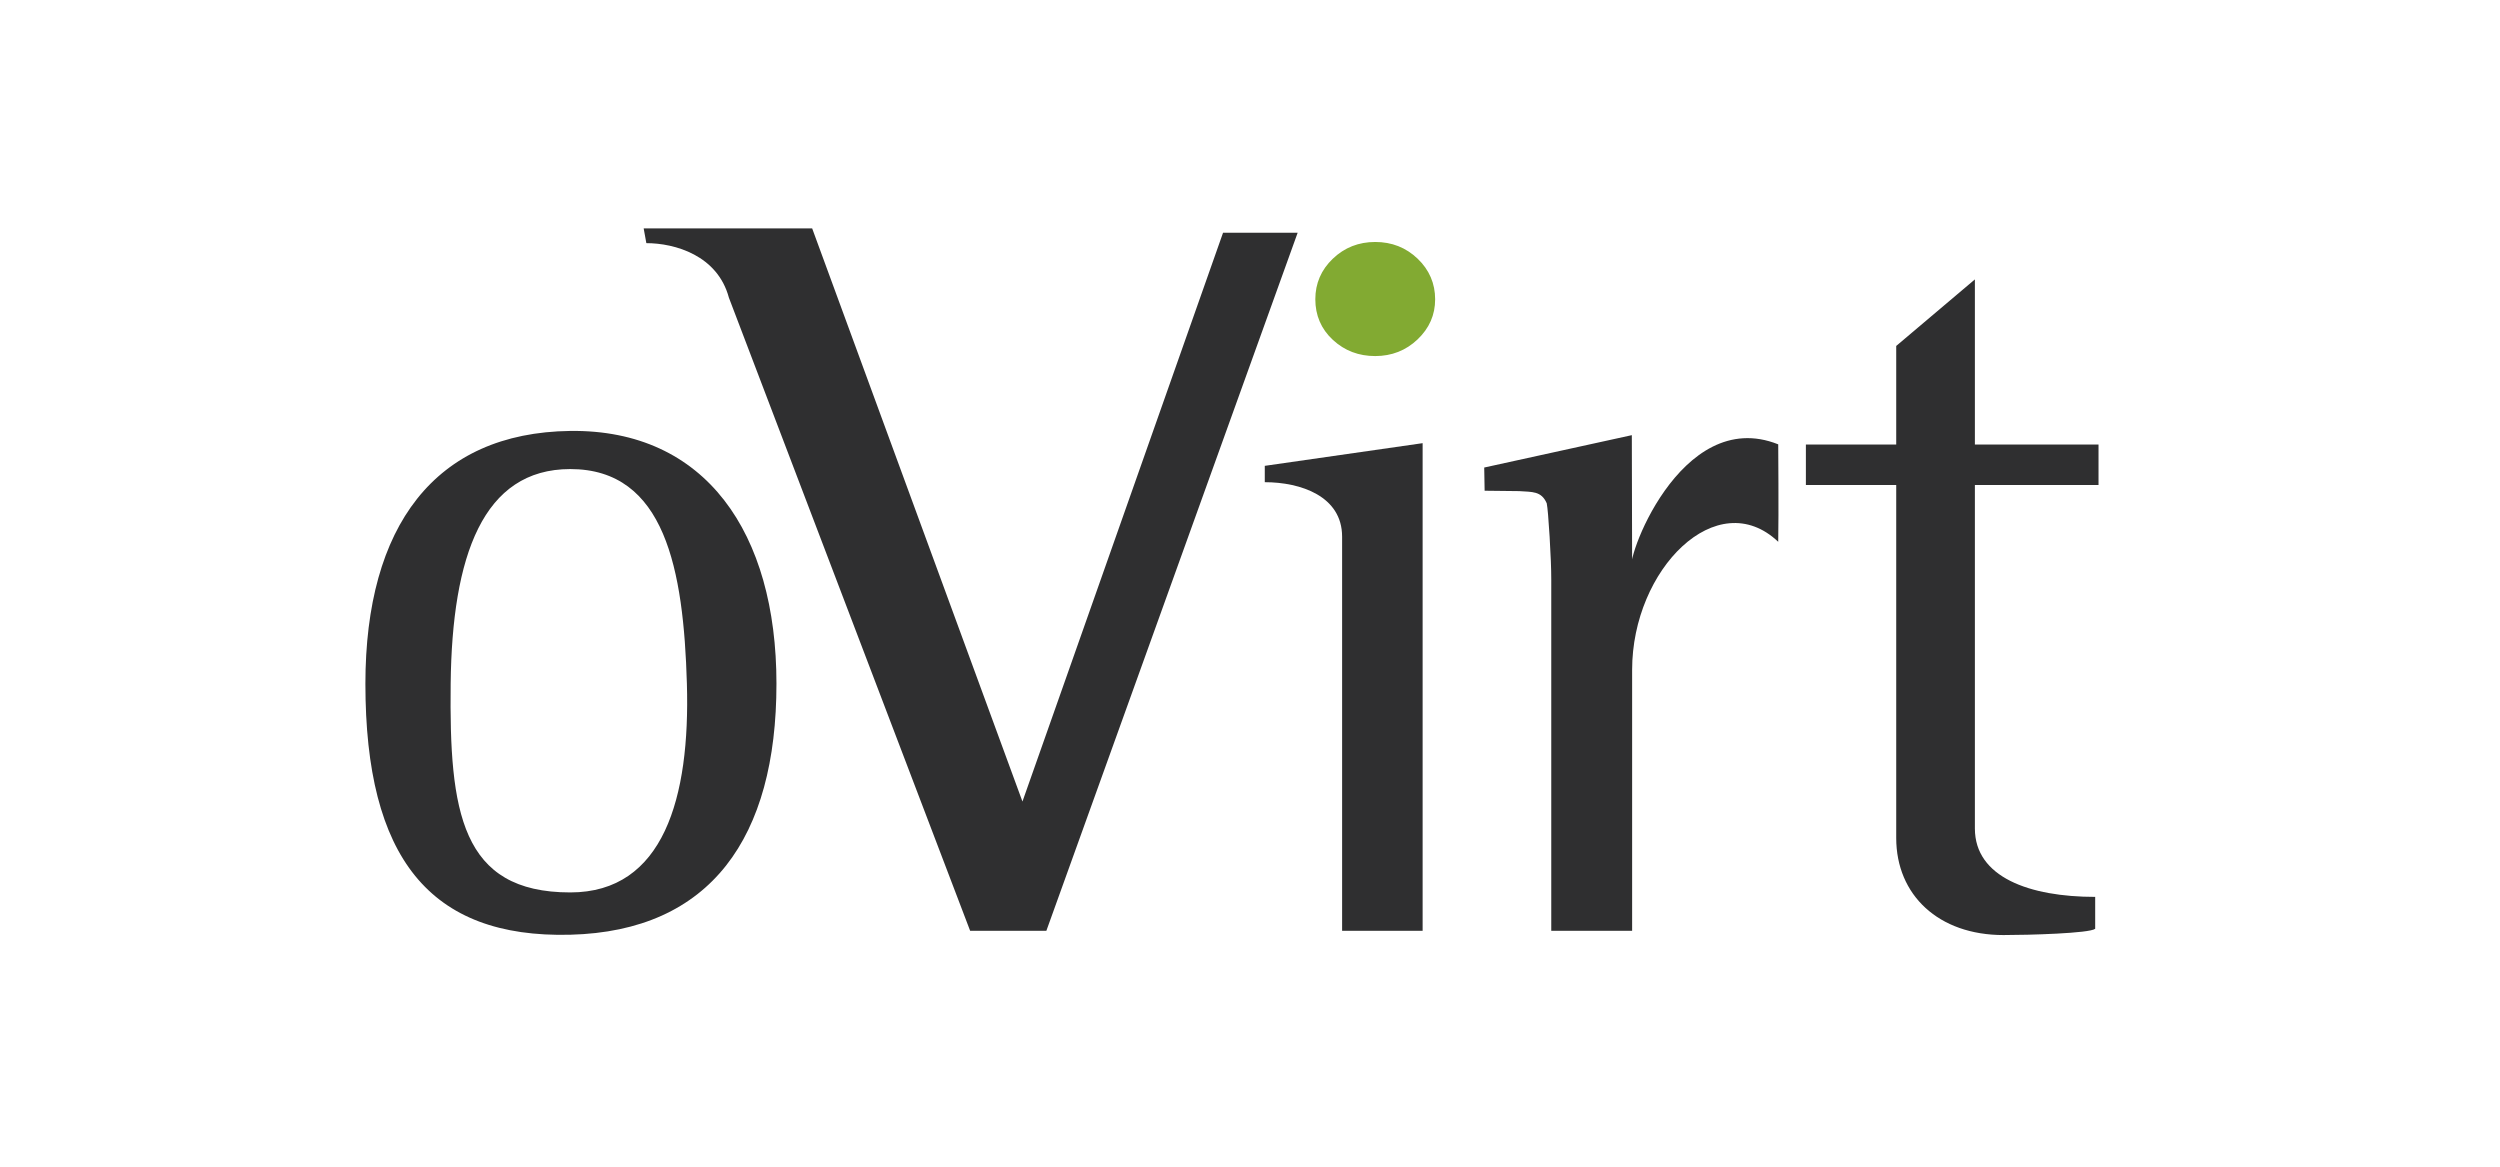
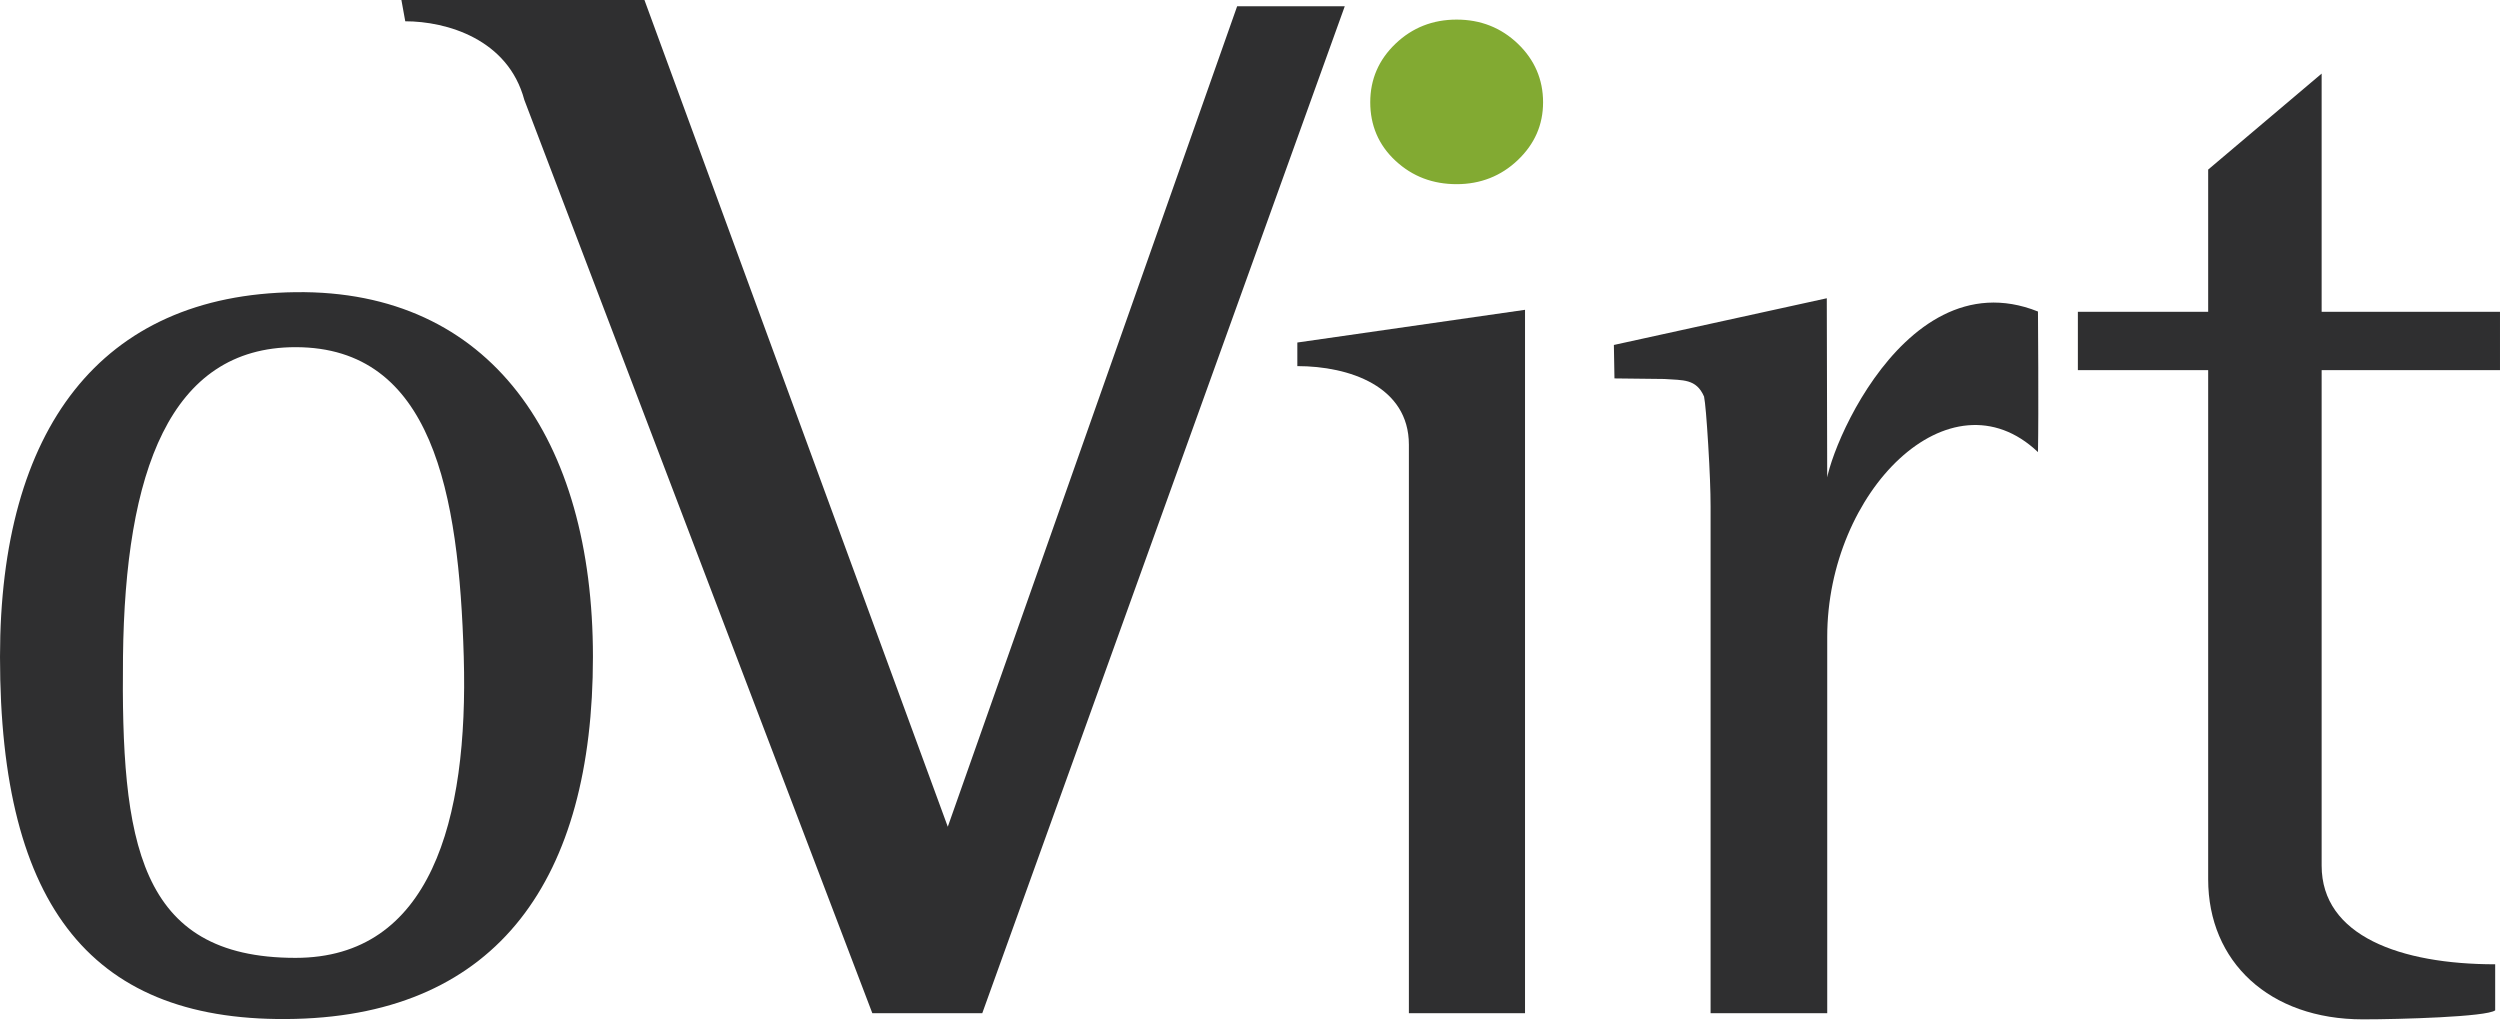
- <svg xmlns="http://www.w3.org/2000/svg" version="1.0" width="300" height="140" id="svg2812">
+ <svg xmlns="http://www.w3.org/2000/svg" version="1.0" width="207.976" height="84.8" id="svg2812">
  <defs id="defs3" />
-   <g transform="translate(-13.71428,-252.5725)" id="layer1">
+   <g transform="translate(-57.56183,-279.979)" id="layer1">
    <text x="32.527" y="-38.544" transform="translate(13.71428,252.5725)" id="text6292" xml:space="preserve" style="font-size:40px;font-style:normal;font-variant:normal;font-weight:normal;font-stretch:normal;fill:#000000;fill-opacity:1;stroke:none;stroke-width:1px;stroke-linecap:butt;stroke-linejoin:miter;stroke-opacity:1;font-family:Sans;-inkscape-font-specification:Sans">
      <tspan x="32.527" y="-38.544" id="tspan6294" />
    </text>
    <g transform="matrix(1.180816,0,0,1.180816,-38.56686,-240.291)" id="g6398">
      <path d="M 142.866,511.985 L 118.348,447.64 C 117.196,443.343 112.857,442.102 109.96,442.102 L 109.688,440.602 L 126.811,440.602 L 148.182,498.847 L 168.567,441.045 L 176.149,441.045 L 150.611,511.985" id="path6319" style="font-size:66.076px;font-style:normal;font-variant:normal;font-weight:normal;font-stretch:normal;text-align:start;line-height:125%;writing-mode:lr-tb;text-anchor:start;fill:#2f2f30;fill-opacity:1;stroke:none;stroke-width:0.3;stroke-linecap:butt;stroke-linejoin:miter;stroke-miterlimit:4;stroke-dasharray:none;stroke-opacity:1;font-family:Palatino Linotype;-inkscape-font-specification:Palatino Linotype" />
      <path d="M 179.813,443.773 C 180.974,442.664 182.38,442.11 184.033,442.11 C 185.686,442.11 187.093,442.664 188.254,443.773 C 189.414,444.882 189.994,446.243 189.994,447.805 C 189.994,449.368 189.414,450.678 188.254,451.787 C 187.093,452.896 185.669,453.45 184.033,453.45 C 182.398,453.45 180.991,452.93 179.813,451.838 C 178.635,450.746 178.072,449.385 178.072,447.805 C 178.072,446.226 178.653,444.882 179.813,443.773 z" id="path6317" style="font-size:66.076px;font-style:normal;font-variant:normal;font-weight:normal;font-stretch:normal;text-align:start;line-height:125%;writing-mode:lr-tb;text-anchor:start;fill:#82aa32;fill-opacity:1;stroke:#82aa32;stroke-width:0.254;stroke-linecap:butt;stroke-linejoin:miter;stroke-miterlimit:4;stroke-dasharray:none;stroke-opacity:1;font-family:Palatino Linotype;-inkscape-font-specification:Palatino Linotype" />
      <path d="M 188.849,462.429 L 188.849,511.985 L 180.667,511.985 C 180.667,511.985 180.667,473.775 180.667,471.934 C 180.667,467.81 176.45,466.395 172.808,466.395 L 172.808,464.733 L 188.849,462.429 z" id="path6315" style="font-size:66.076px;font-style:normal;font-variant:normal;font-weight:normal;font-stretch:normal;text-align:start;line-height:125%;writing-mode:lr-tb;text-anchor:start;fill:#2f2f30;fill-opacity:1;stroke:none;stroke-width:0.3;stroke-linecap:butt;stroke-linejoin:miter;stroke-miterlimit:4;stroke-dasharray:none;stroke-opacity:1;font-family:Palatino Linotype;-inkscape-font-specification:Palatino Linotype" />
      <path d="M 195.109,464.905 L 210.109,461.615 L 210.14,475.251 C 209.193,474.878 214.974,458.547 224.987,462.549 C 224.987,462.549 225.042,469.764 224.987,472.453 C 218.797,466.577 210.14,475.218 210.14,485.463 L 210.14,511.985 L 201.922,511.985 L 201.922,476.287 C 201.922,475.222 201.866,473.771 201.755,471.934 C 201.643,470.097 201.546,468.966 201.462,468.54 C 200.911,467.271 199.974,467.398 198.661,467.302 L 195.15,467.262 L 195.109,464.905 z" id="path6313" style="font-size:66.076px;font-style:normal;font-variant:normal;font-weight:normal;font-stretch:normal;text-align:start;line-height:125%;writing-mode:lr-tb;text-anchor:start;fill:#2f2f30;fill-opacity:1;stroke:none;stroke-width:0.3;stroke-linecap:butt;stroke-linejoin:miter;stroke-miterlimit:4;stroke-dasharray:none;stroke-opacity:1;font-family:Palatino Linotype;-inkscape-font-specification:Palatino Linotype" />
      <path d="M 227.798,466.677 L 227.798,462.568 L 236.978,462.568 L 236.978,452.549 L 244.972,445.787 L 244.972,462.568 L 257.537,462.568 L 257.537,466.677 L 244.972,466.677 L 244.972,501.585 C 244.972,506.538 250.521,508.538 257.198,508.538 L 257.198,511.781 C 256.62,512.244 250.457,512.417 247.876,512.417 C 241.284,512.417 236.978,508.355 236.978,502.551 L 236.978,466.677 L 227.798,466.677 z" id="path6307" style="font-size:66.076px;font-style:normal;font-variant:normal;font-weight:normal;font-stretch:normal;text-align:start;line-height:125%;writing-mode:lr-tb;text-anchor:start;fill:#2f2f30;fill-opacity:1;stroke:none;stroke-width:0.3;stroke-linecap:butt;stroke-linejoin:miter;stroke-miterlimit:4;stroke-dasharray:none;stroke-opacity:1;font-family:Palatino Linotype;-inkscape-font-specification:Palatino Linotype" />
      <path d="M 102.229,512.384 C 87.949,512.746 81.409,504.571 81.409,486.872 C 81.409,470.854 88.472,461.358 102.229,461.186 C 115.985,461.015 123.182,471.548 123.182,486.872 C 123.182,502.51 116.509,512.022 102.229,512.384 z M 102.229,465.061 C 93.359,465.061 90.219,473.867 90.074,486.872 C 89.929,499.876 91.11,508.085 102.229,508.085 C 111.724,508.085 114.42,498.454 114.081,486.872 C 113.743,475.289 111.872,465.061 102.229,465.061 z M 102.229,458.262 L 102.229,458.262" id="path6309" style="font-size:77.781px;font-style:normal;font-variant:normal;font-weight:normal;font-stretch:normal;text-align:start;line-height:125%;writing-mode:lr-tb;text-anchor:start;fill:#2f2f30;fill-opacity:1;stroke:none;stroke-width:0.3;stroke-linecap:butt;stroke-linejoin:miter;stroke-miterlimit:4;stroke-opacity:1;font-family:Palatino Linotype;-inkscape-font-specification:Palatino Linotype" />
    </g>
  </g>
</svg>
